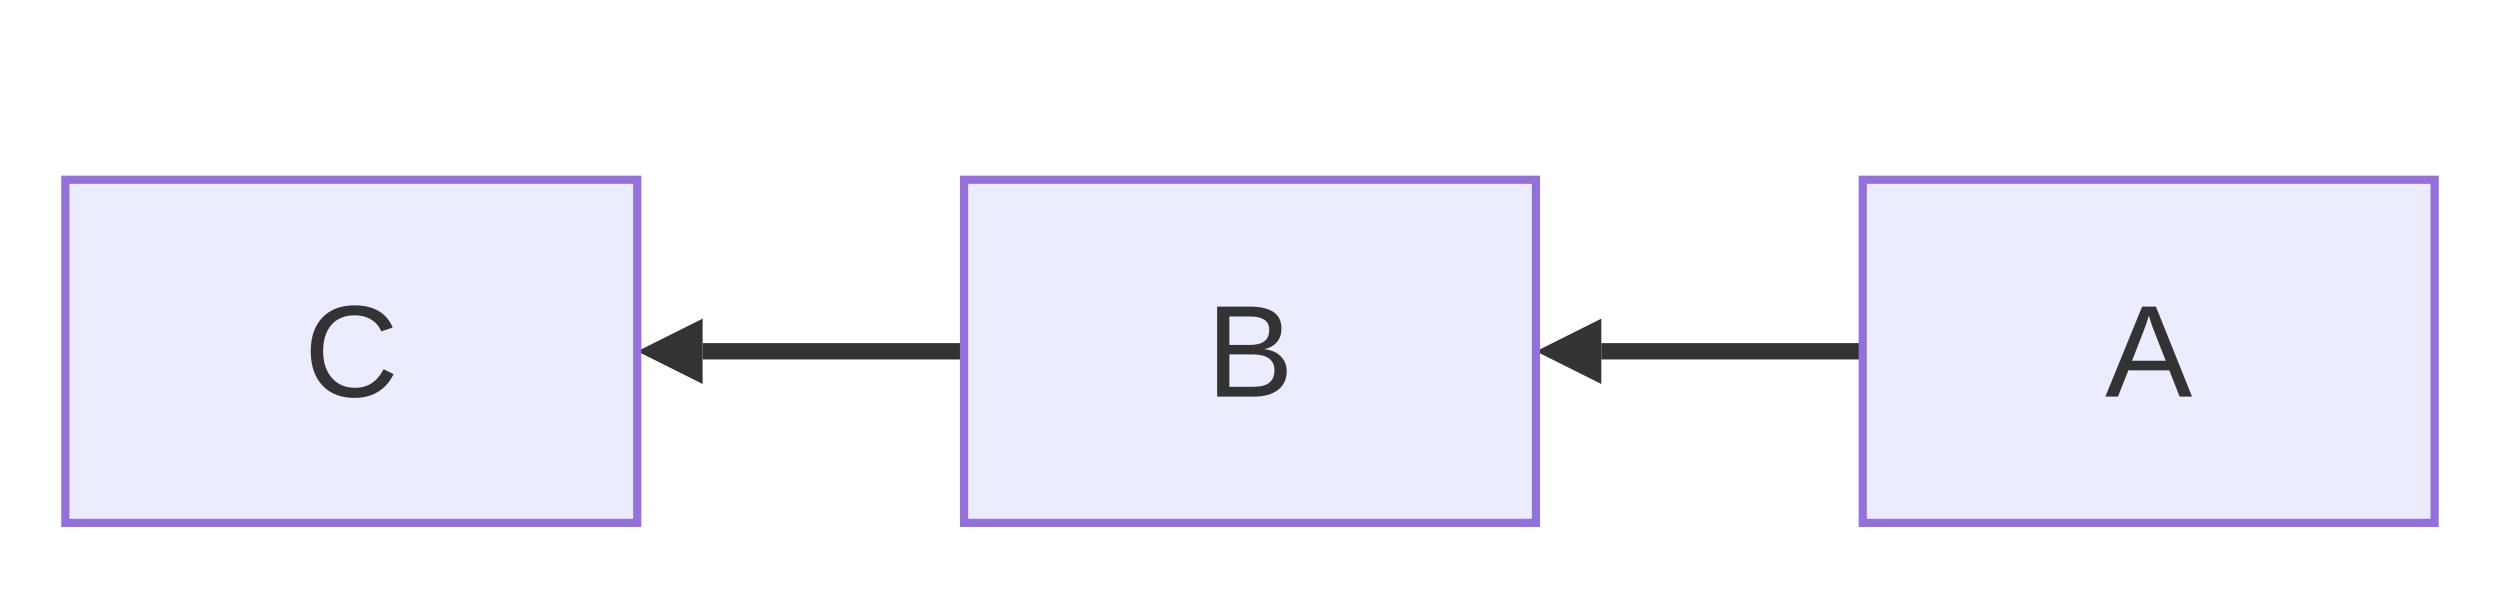
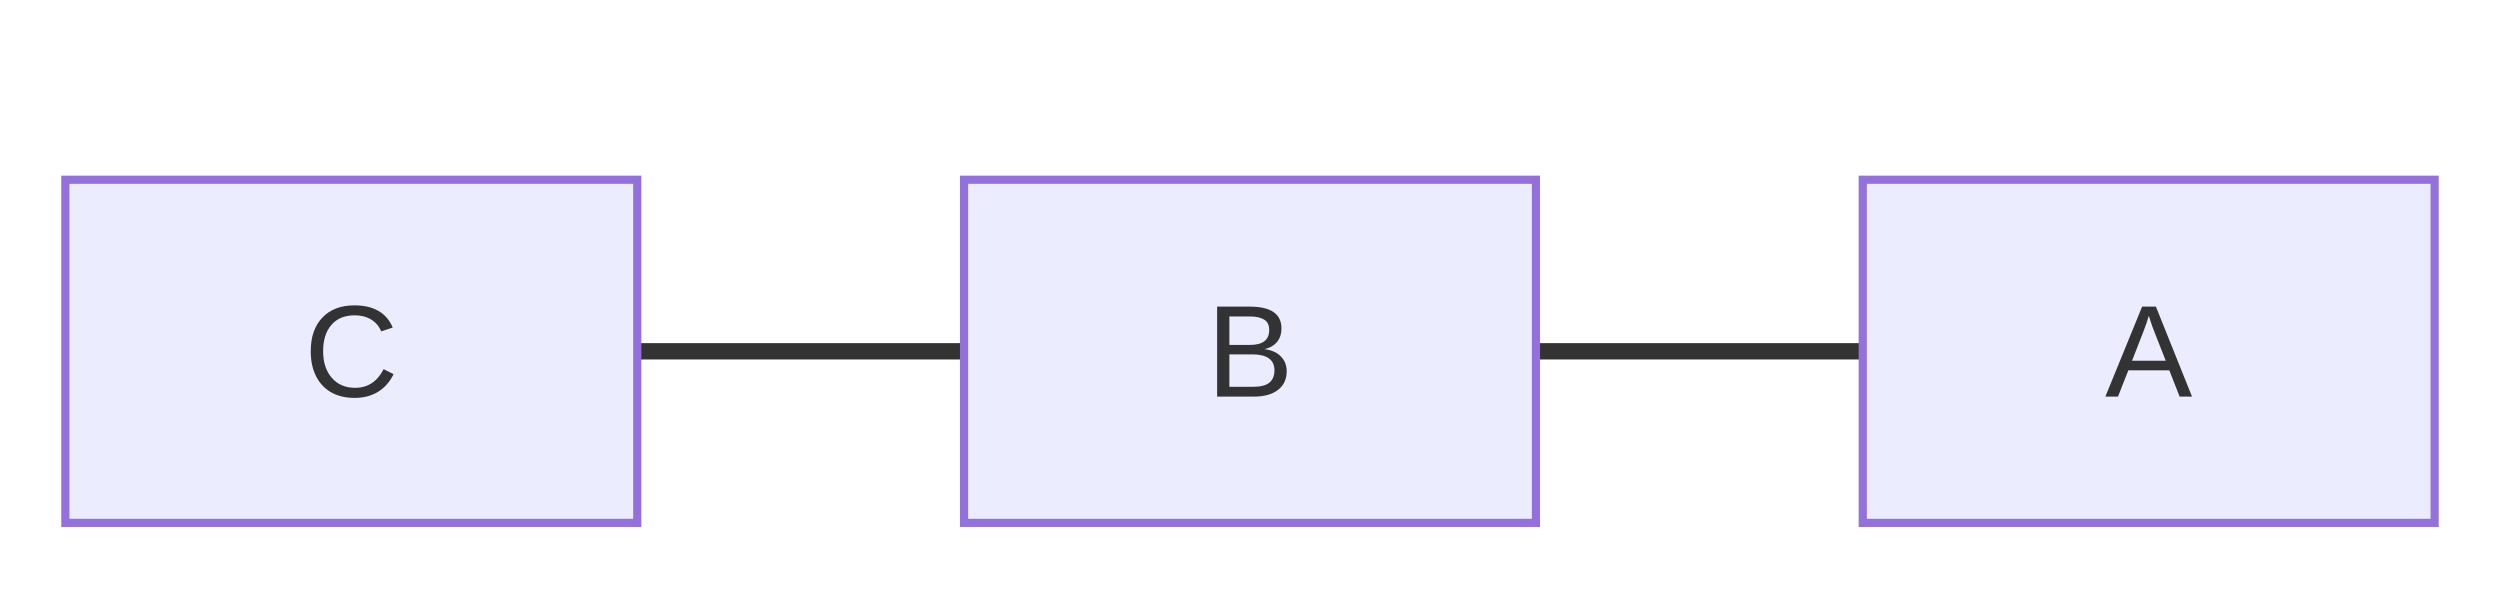
<svg xmlns="http://www.w3.org/2000/svg" viewBox="-8.0 -8.0 306 72" width="306" height="72" style="background-color: white">
  <defs>
    <marker id="arrow" viewBox="0 0 10 10" markerWidth="8" markerHeight="8" refX="0" refY="5" orient="auto" markerUnits="userSpaceOnUse">
      <path d="M 0 0 L 10 5 L 0 10 z" fill="#333333" />
    </marker>
    <marker id="circle-end" viewBox="0 0 10 10" markerWidth="8" markerHeight="8" refX="10" refY="5" orient="auto" markerUnits="userSpaceOnUse">
      <circle cx="5" cy="5" r="5" fill="#333333" />
    </marker>
    <marker id="cross-end" viewBox="0 0 11 11" markerWidth="8" markerHeight="8" refX="10" refY="5.5" orient="auto" markerUnits="userSpaceOnUse">
      <path d="M 1,1 l 9,9 M 10,1 l -9,9" stroke="#333333" stroke-width="2" />
    </marker>
    <marker id="arrow-reverse" viewBox="0 0 10 10" markerWidth="8" markerHeight="8" refX="0" refY="5" orient="auto-start-reverse" markerUnits="userSpaceOnUse">
      <path d="M 0 0 L 10 5 L 0 10 z" fill="#333333" />
    </marker>
  </defs>
  <style>.node rect, .node polygon, .node circle, .node &gt; path, .node line { fill: #ECECFF; stroke: #9370DB; stroke-width: 1; }
.node text { fill: #333333; font-family: "trebuchet ms", verdana, arial, sans-serif, "Apple Color Emoji", "Segoe UI Emoji", "Noto Color Emoji", "Twemoji Mozilla"; font-size: 16px; }
.edge path { fill: none; stroke: #333333; }
.edge text { fill: #333333; font-family: "trebuchet ms", verdana, arial, sans-serif, "Apple Color Emoji", "Segoe UI Emoji", "Noto Color Emoji", "Twemoji Mozilla"; font-size: 12px; }
.subgraph rect { fill: #ffffde; stroke: #aaaa33; stroke-width: 1; opacity: 0.5; }
.subgraph text { fill: #333333; font-family: "trebuchet ms", verdana, arial, sans-serif, "Apple Color Emoji", "Segoe UI Emoji", "Noto Color Emoji", "Twemoji Mozilla"; font-size: 12px; font-weight: bold; }
</style>
  <g class="edge" data-edge-source="A" data-edge-target="B">
-     <path d="M220.0,35.0 L188.0,35.0" stroke-width="2" marker-end="url(#arrow)" />
+     <path d="M220.0,35.0 L180.0,35.0" stroke-width="2" marker-end="url(#arrow)" />
  </g>
  <g class="edge" data-edge-source="B" data-edge-target="C">
-     <path d="M110.0,35.0 L78.0,35.0" stroke-width="2" marker-end="url(#arrow)" />
+     <path d="M110.0,35.0 L70.0,35.0" stroke-width="2" marker-end="url(#arrow)" />
  </g>
  <g class="node" data-node-id="A">
    <rect x="220.0" y="14.0" width="70.0" height="42.0" />
    <text text-anchor="middle" dominant-baseline="central" font-family="&quot;trebuchet ms&quot;, verdana, arial, sans-serif, &quot;Apple Color Emoji&quot;, &quot;Segoe UI Emoji&quot;, &quot;Noto Color Emoji&quot;, &quot;Twemoji Mozilla&quot;" x="255" y="35">A</text>
  </g>
  <g class="node" data-node-id="B">
    <rect x="110.0" y="14.0" width="70.0" height="42.0" />
    <text text-anchor="middle" dominant-baseline="central" font-family="&quot;trebuchet ms&quot;, verdana, arial, sans-serif, &quot;Apple Color Emoji&quot;, &quot;Segoe UI Emoji&quot;, &quot;Noto Color Emoji&quot;, &quot;Twemoji Mozilla&quot;" x="145" y="35">B</text>
  </g>
  <g class="node" data-node-id="C">
    <rect x="0.0" y="14.0" width="70.0" height="42.0" />
    <text text-anchor="middle" dominant-baseline="central" font-family="&quot;trebuchet ms&quot;, verdana, arial, sans-serif, &quot;Apple Color Emoji&quot;, &quot;Segoe UI Emoji&quot;, &quot;Noto Color Emoji&quot;, &quot;Twemoji Mozilla&quot;" x="35" y="35">C</text>
  </g>
</svg>
